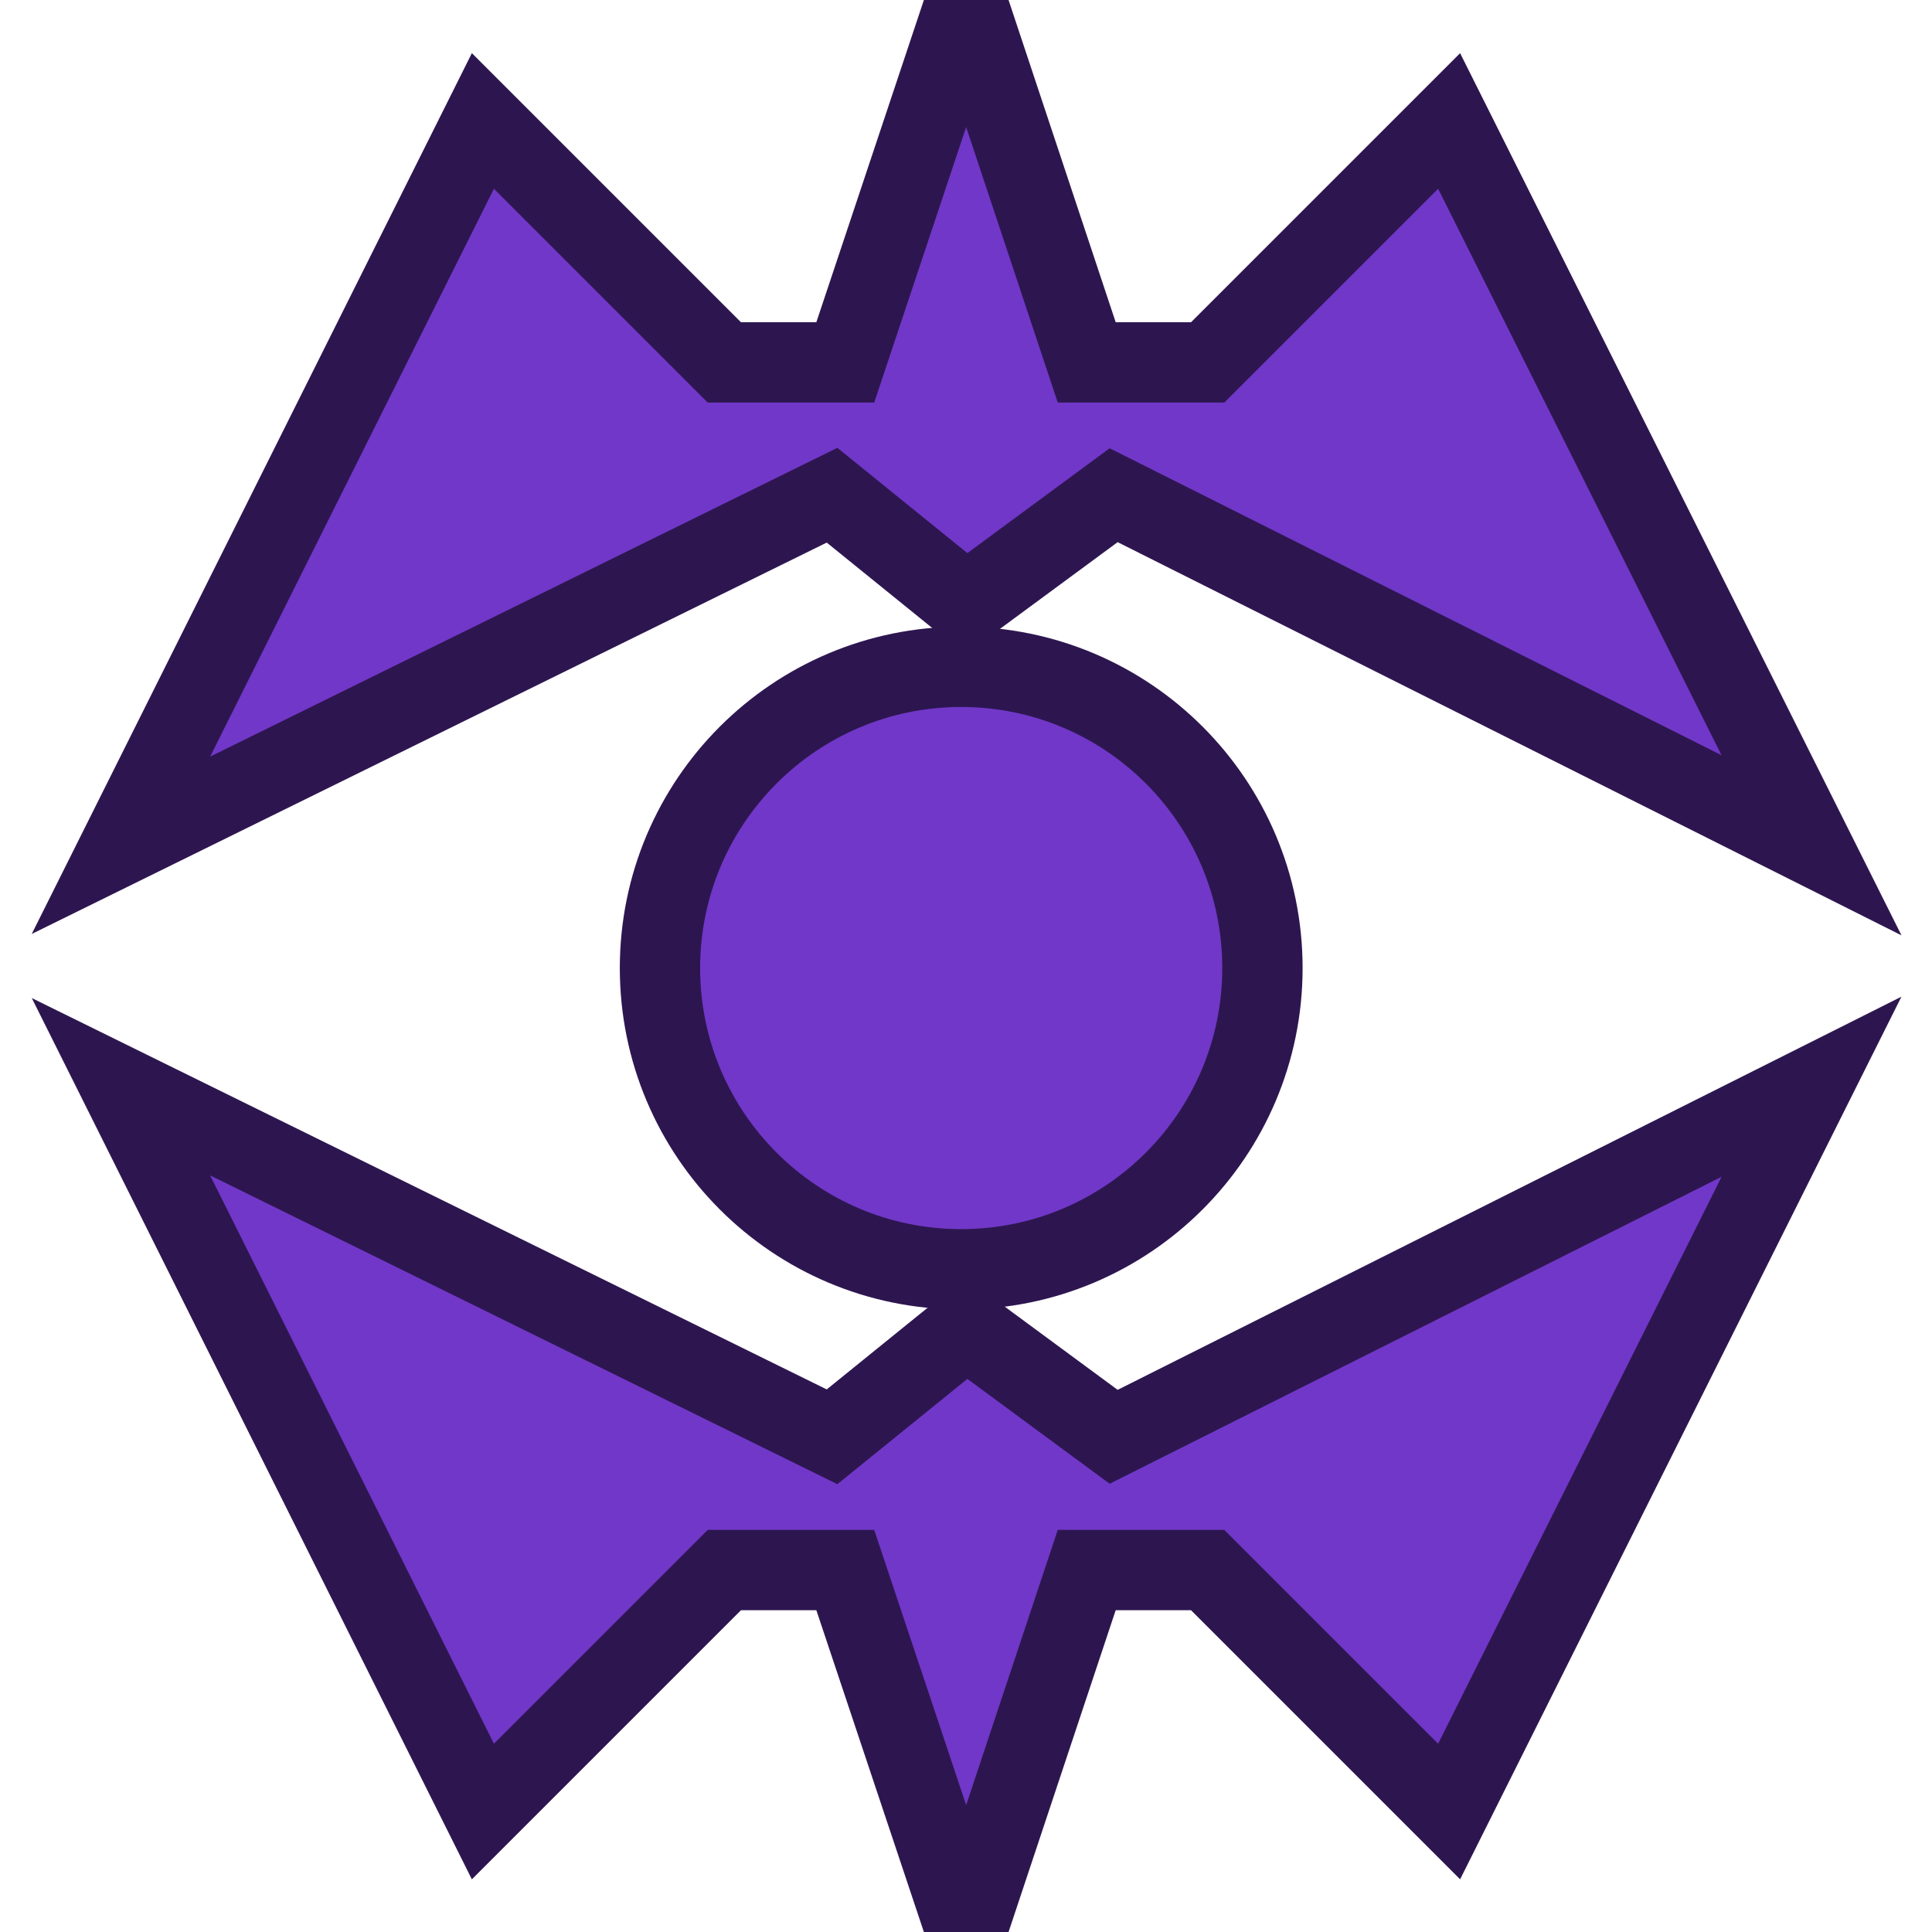
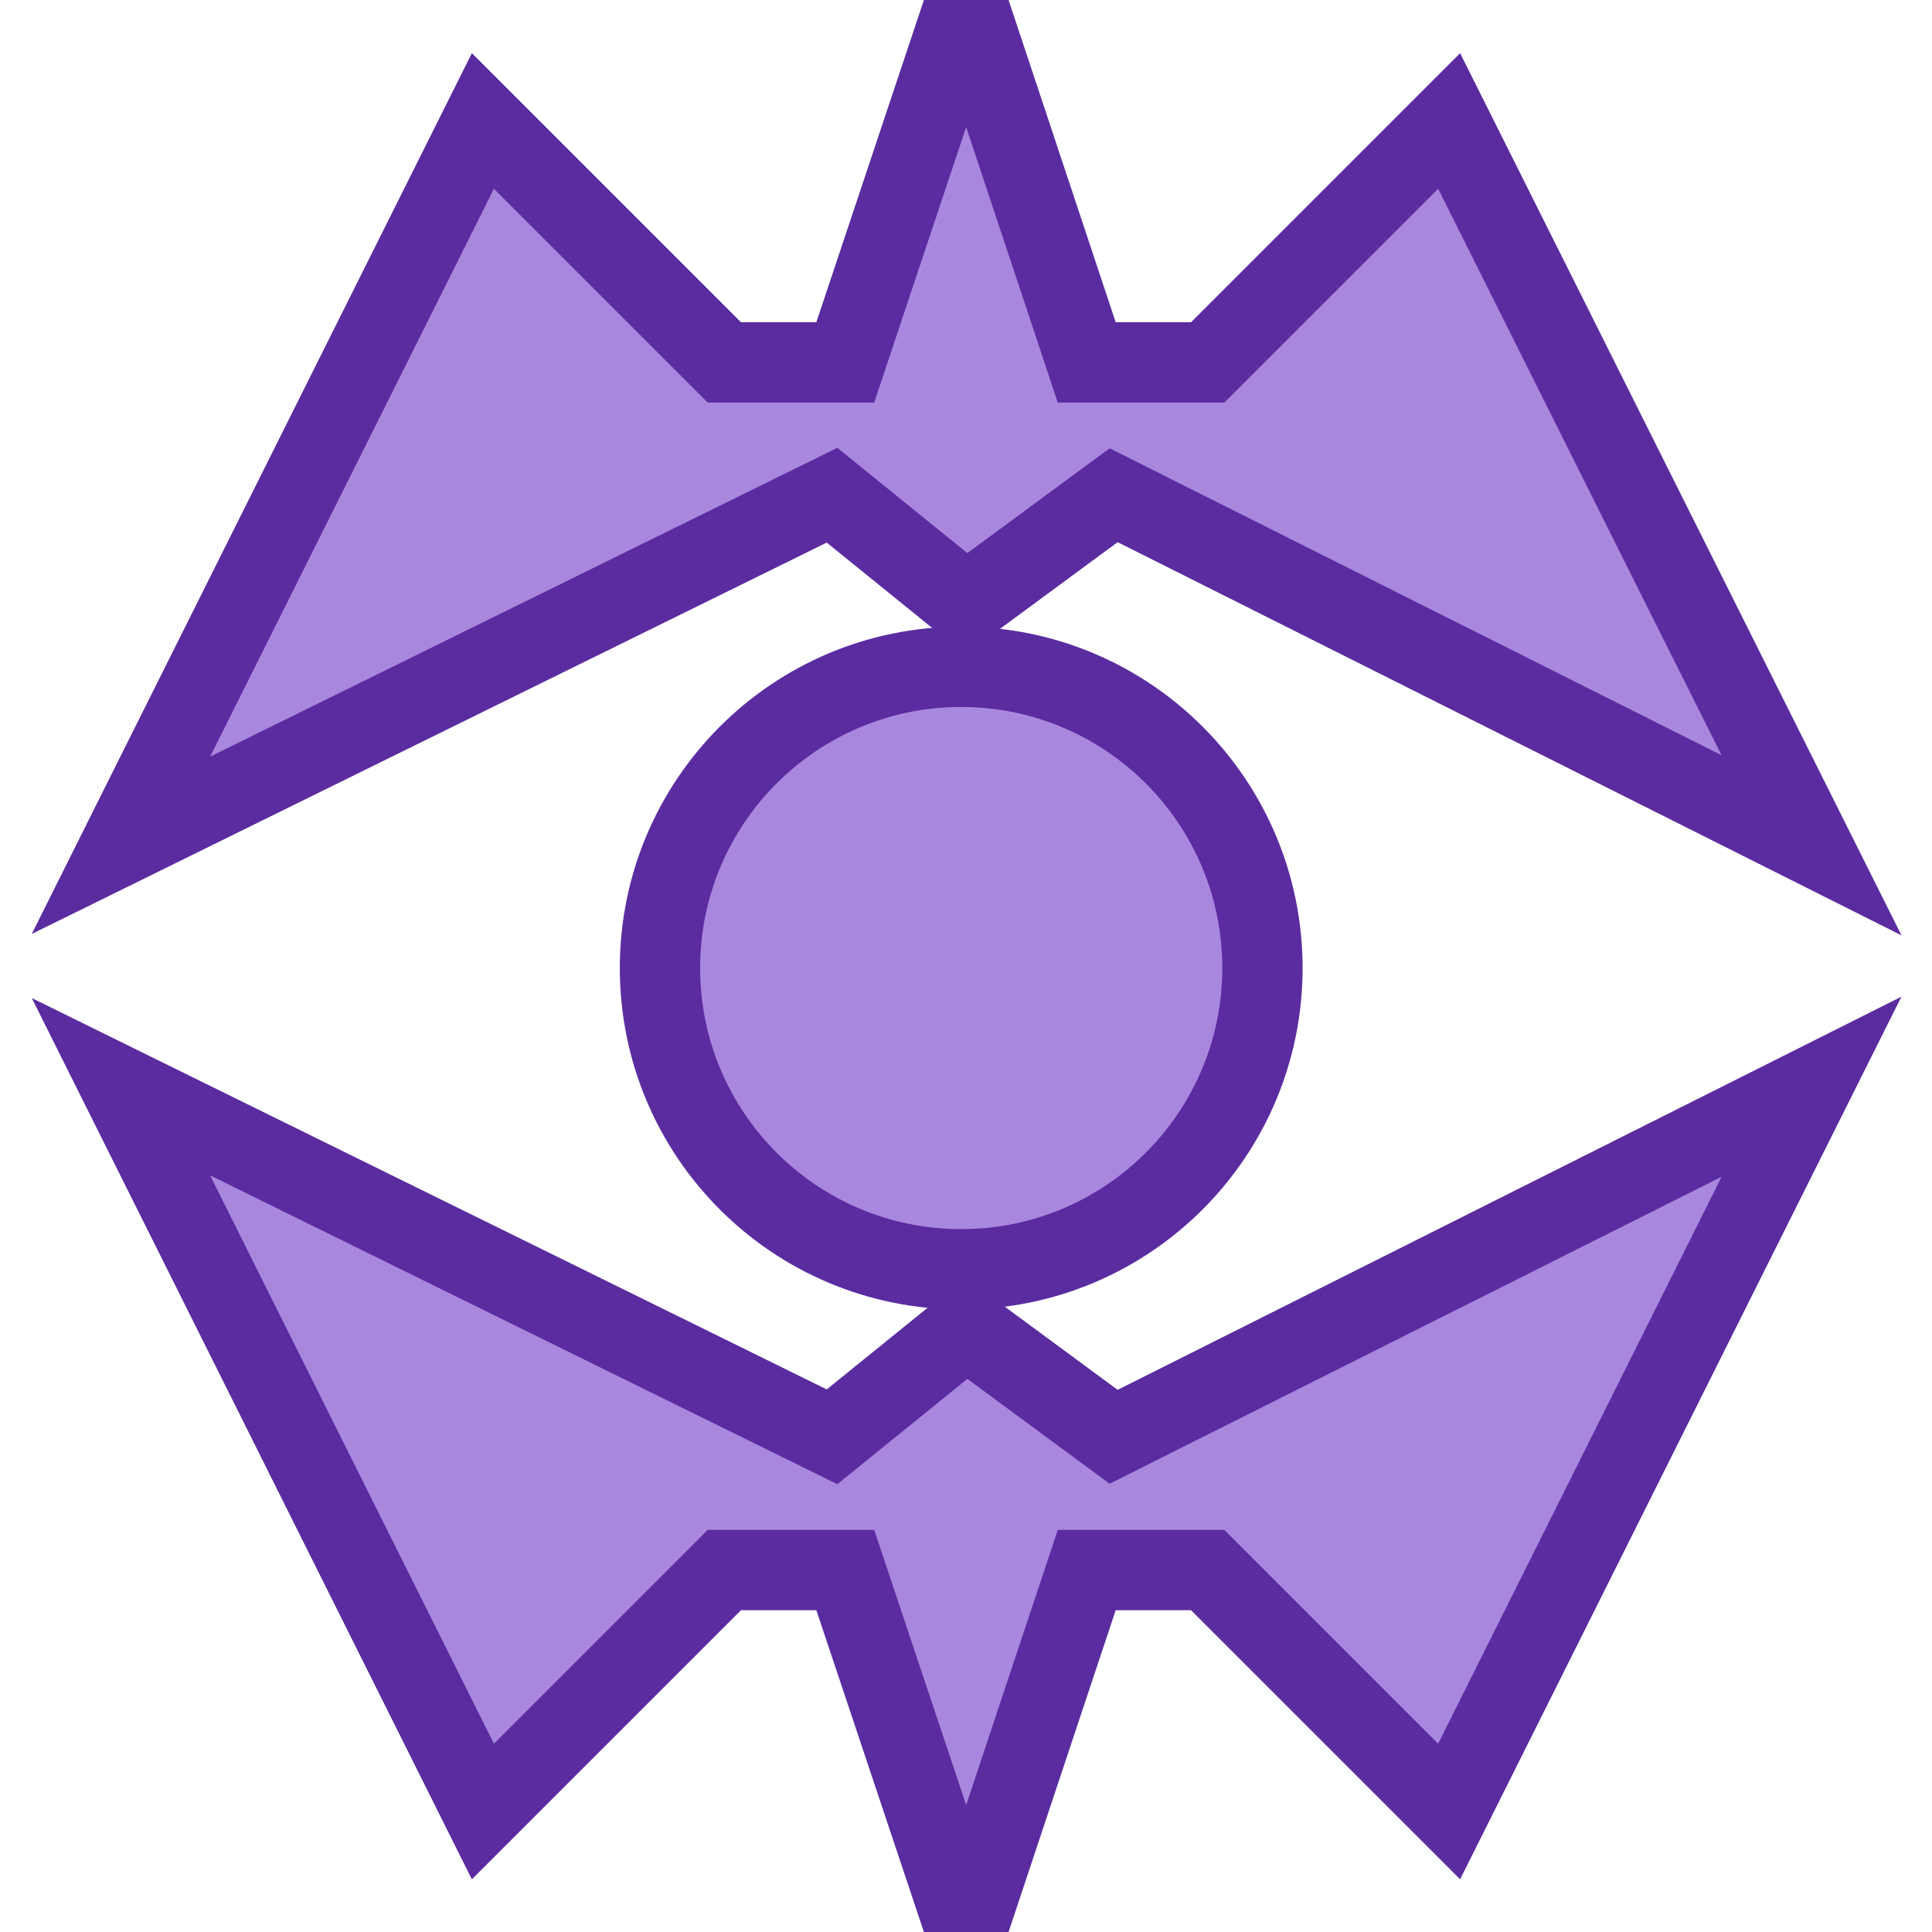
- <svg xmlns="http://www.w3.org/2000/svg" id="svg8" version="1.1" viewBox="0 0 4.233 4.233" height="16" width="16">
+ <svg xmlns="http://www.w3.org/2000/svg" width="16" height="16" viewBox="0 0 4.233 4.233" version="1.1" id="svg8">
  <defs id="defs2" />
-   <path style="fill:#7137c8;fill-opacity:1;stroke:#2d1650;stroke-width:0.176;stroke-linecap:butt;stroke-linejoin:miter;stroke-opacity:1;stroke-miterlimit:4;stroke-dasharray:none;" d="M 2.117,4.233 1.852,3.44 H 1.587 L 1.058,3.969 0.265,2.381 1.823,3.148 2.117,2.91 2.44,3.148 3.969,2.381 3.175,3.969 2.646,3.44 H 2.381 Z" id="path1894-6-7-4-3" />
-   <path style="fill:#7137c8;fill-opacity:1;stroke:#2d1650;stroke-width:0.176;stroke-linecap:butt;stroke-linejoin:miter;stroke-opacity:1;stroke-miterlimit:4;stroke-dasharray:none" d="M 2.117,0 1.852,0.794 H 1.587 L 1.058,0.265 0.265,1.852 1.823,1.085 2.117,1.323 2.44,1.085 3.969,1.852 3.175,0.265 2.646,0.794 H 2.381 Z" id="path1894-6-7-4-3-3" />
-   <circle r="0.66" cy="2.121" cx="2.106" id="path817" style="opacity:1;vector-effect:none;fill:#7137c8;fill-opacity:1;stroke:#2d1650;stroke-width:0.176;stroke-linecap:butt;stroke-linejoin:bevel;stroke-miterlimit:4;stroke-dasharray:none;stroke-dashoffset:0;stroke-opacity:1" />
+   <path id="path1894-6-7-4-3" d="M 2.117,4.233 1.852,3.44 H 1.587 L 1.058,3.969 0.265,2.381 1.823,3.148 2.117,2.91 2.44,3.148 3.969,2.381 3.175,3.969 2.646,3.44 H 2.381 Z" style="fill:#aa87de;fill-opacity:1;stroke:#5a2ca0;stroke-width:0.176;stroke-linecap:butt;stroke-linejoin:miter;stroke-opacity:1;stroke-miterlimit:4;stroke-dasharray:none" />
+   <path id="path1894-6-7-4-3-3" d="M 2.117,0 1.852,0.794 H 1.587 L 1.058,0.265 0.265,1.852 1.823,1.085 2.117,1.323 2.44,1.085 3.969,1.852 3.175,0.265 2.646,0.794 H 2.381 Z" style="fill:#aa87de;fill-opacity:1;stroke:#5a2ca0;stroke-width:0.176;stroke-linecap:butt;stroke-linejoin:miter;stroke-opacity:1;stroke-miterlimit:4;stroke-dasharray:none" />
+   <circle style="opacity:1;vector-effect:none;fill:#aa87de;fill-opacity:1;stroke:#5a2ca0;stroke-width:0.176;stroke-linecap:butt;stroke-linejoin:bevel;stroke-miterlimit:4;stroke-dasharray:none;stroke-dashoffset:0;stroke-opacity:1" id="path817" cx="2.106" cy="2.121" r="0.66" />
</svg>
